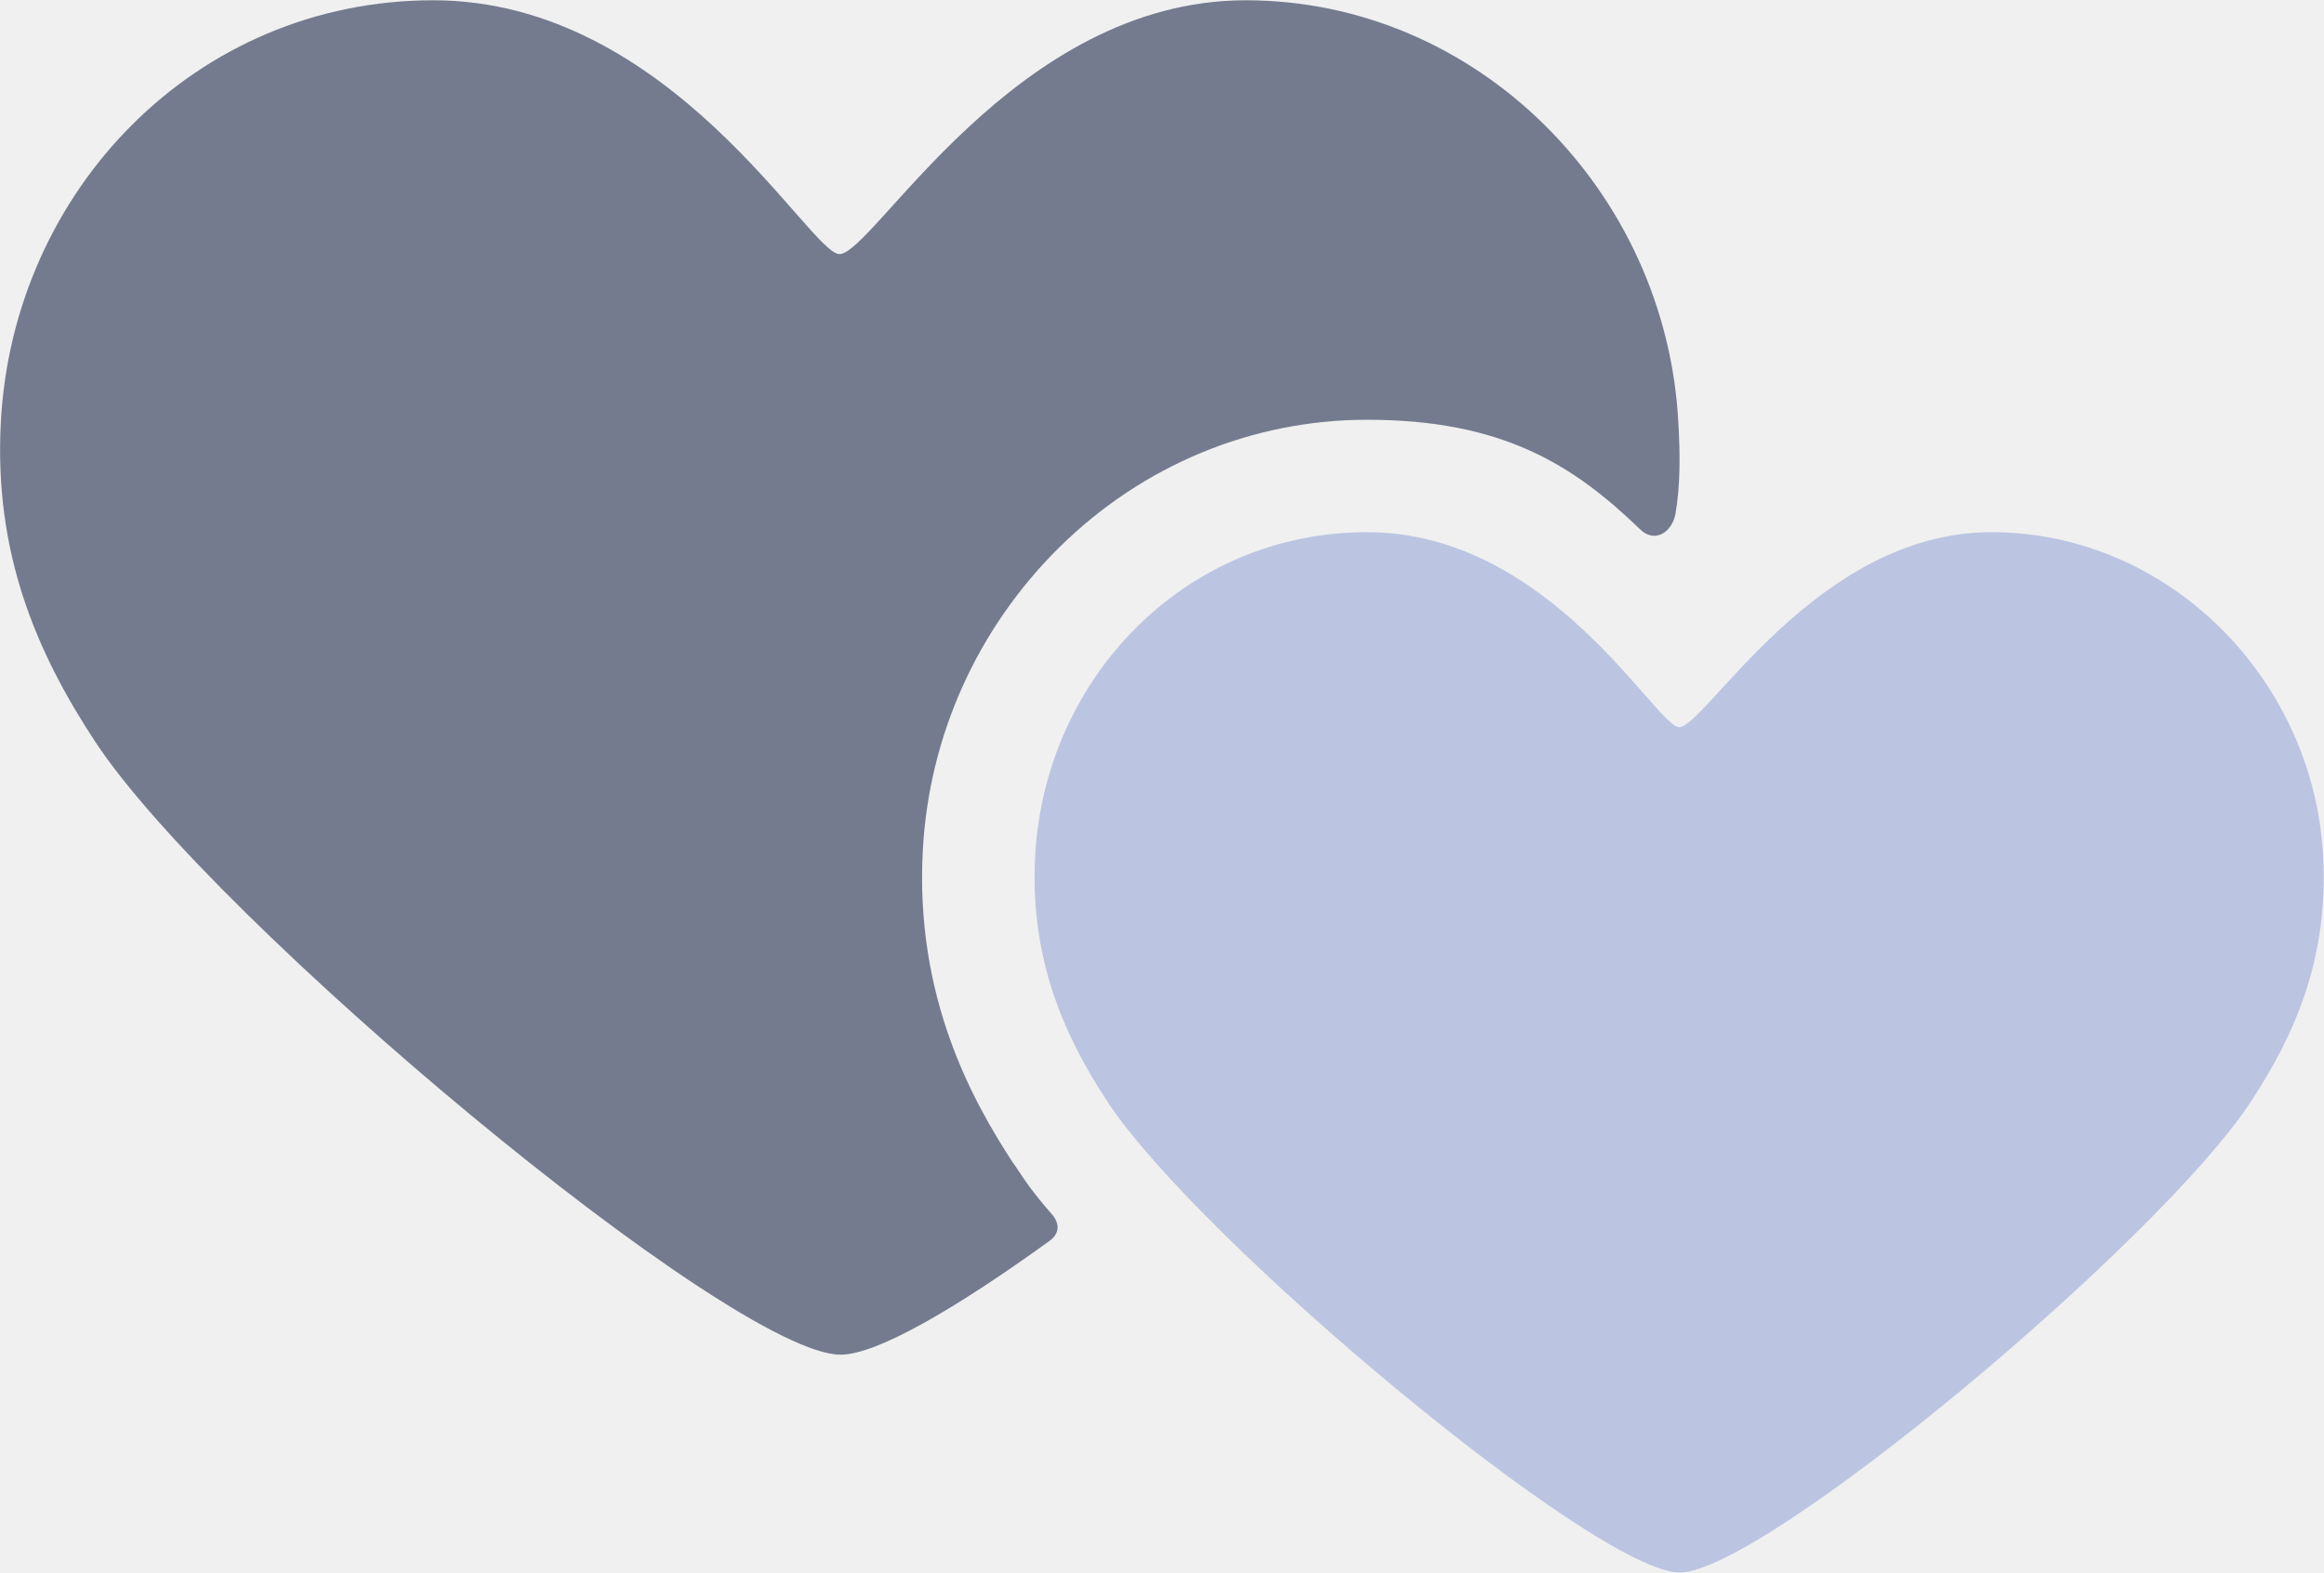
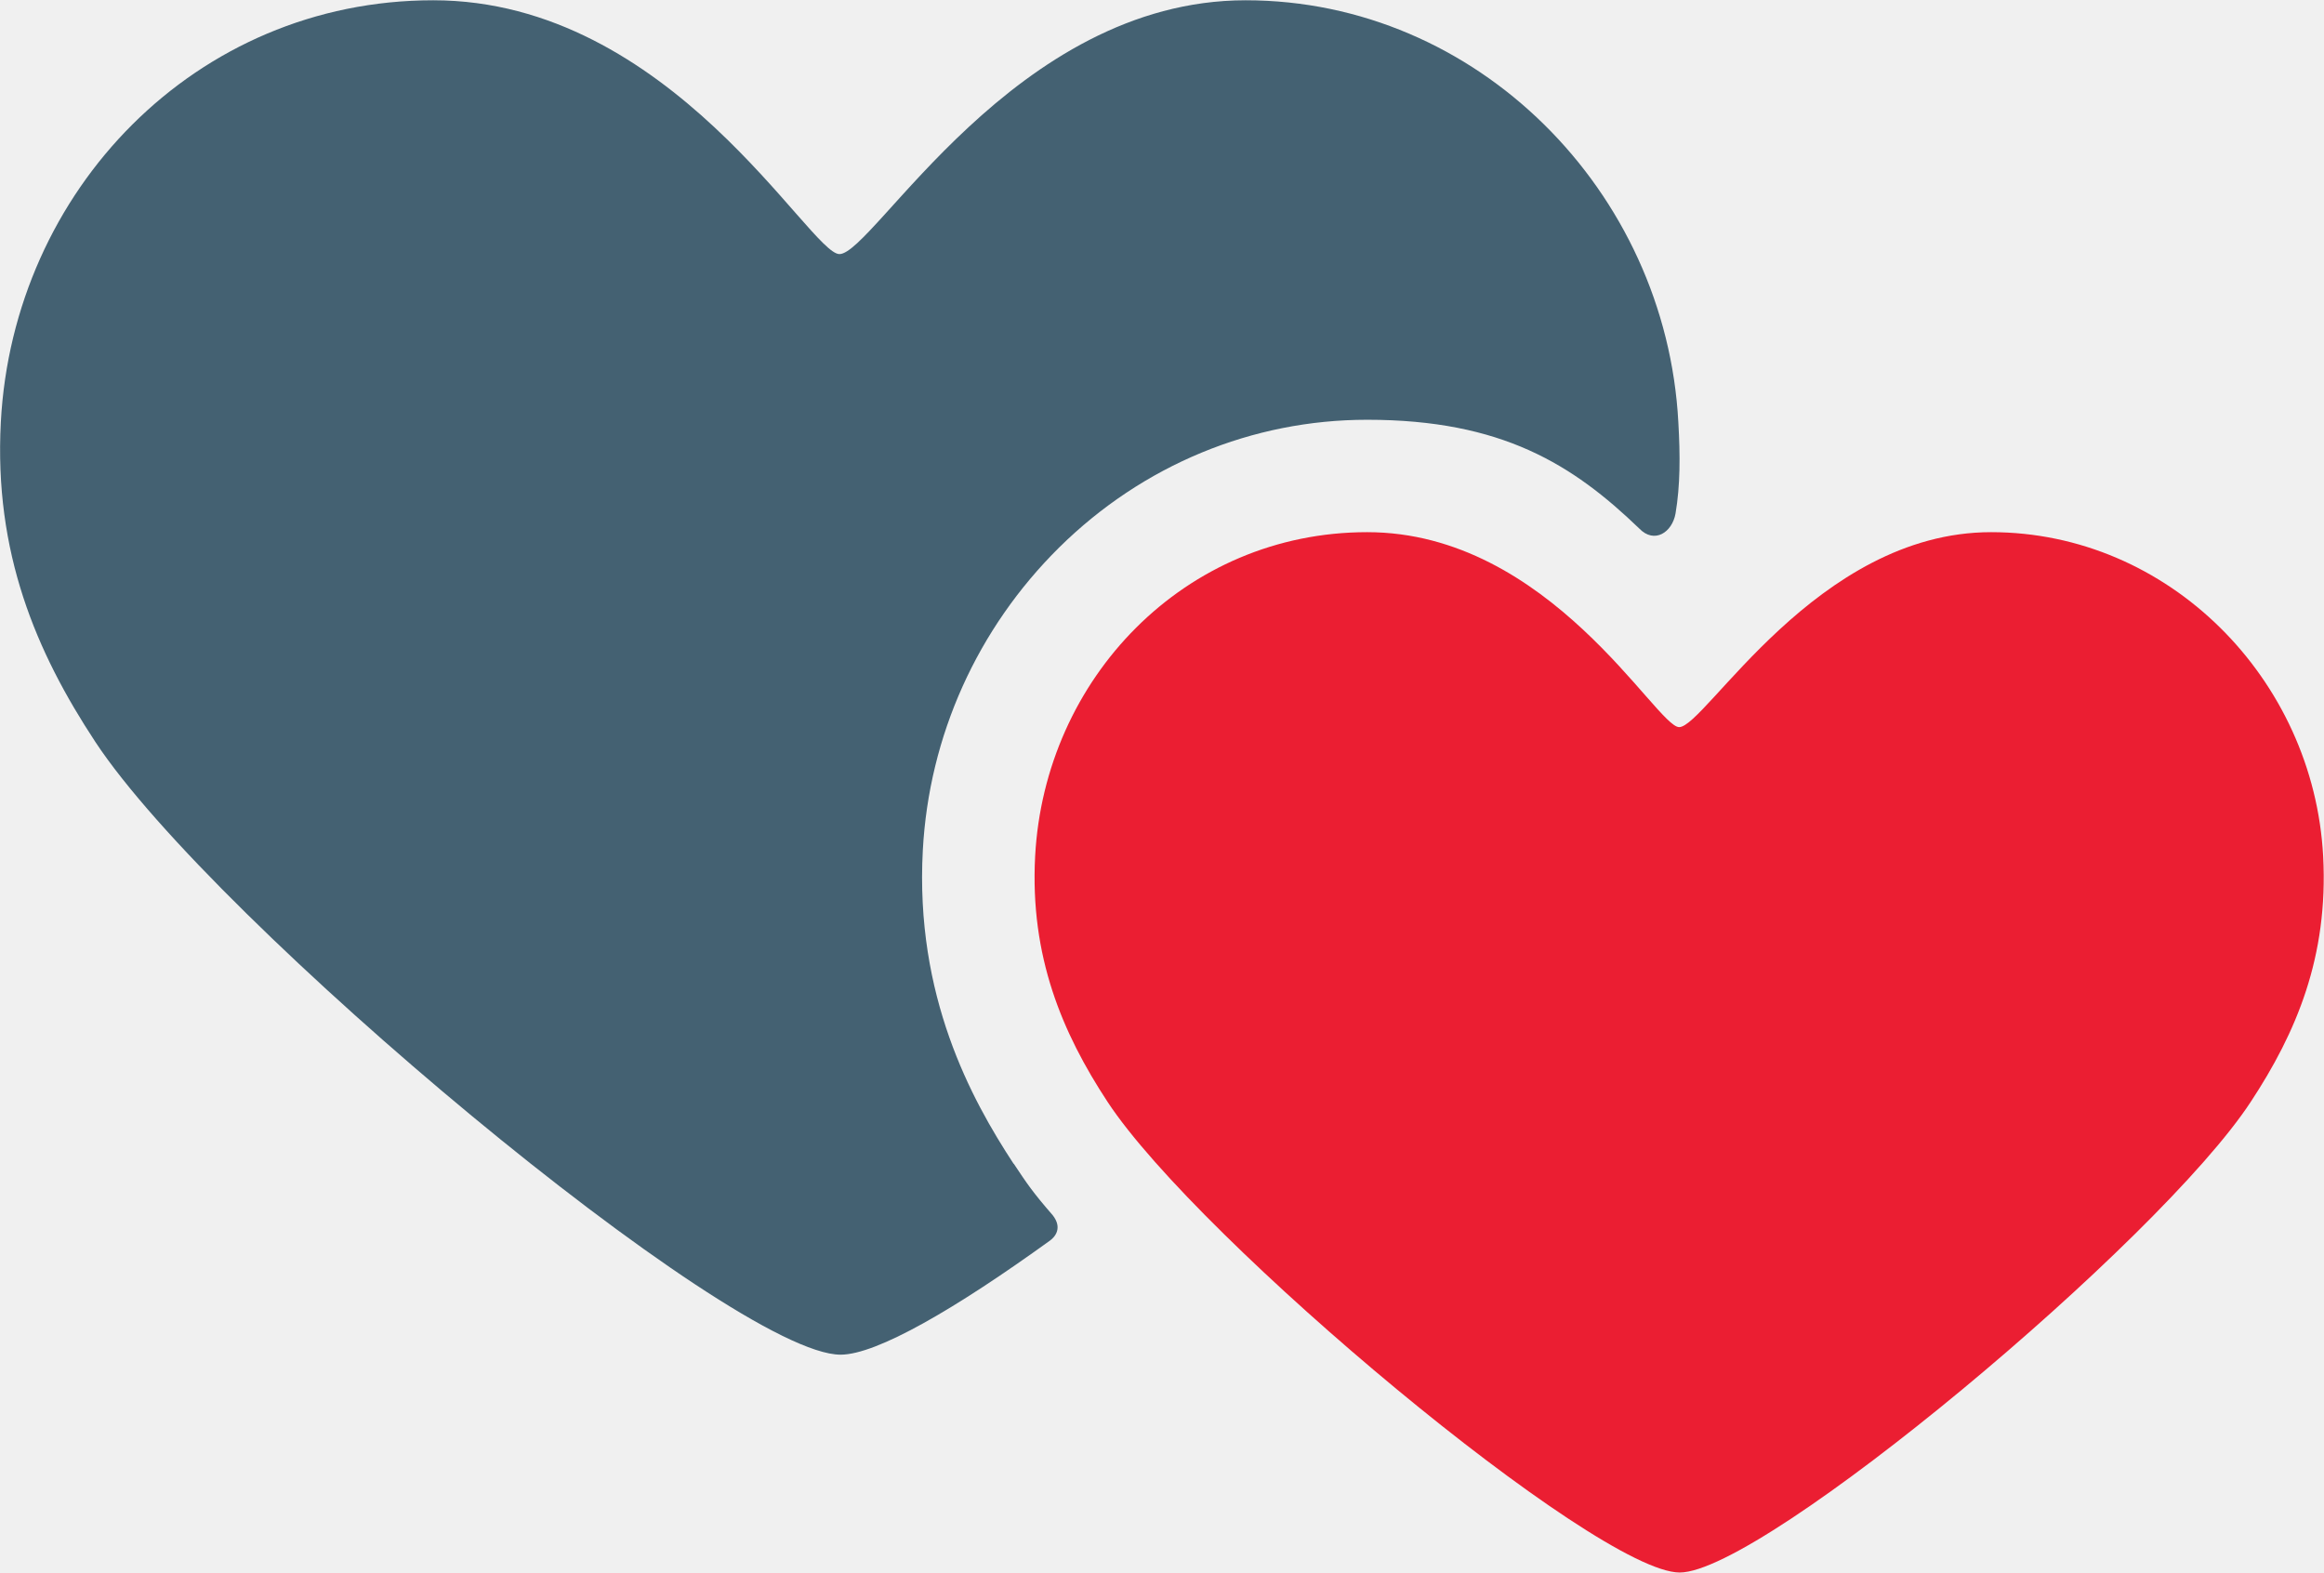
<svg xmlns="http://www.w3.org/2000/svg" width="102" height="69" viewBox="0 0 102 69" fill="none">
-   <g clip-path="url(#clip0_572_35)">
-     <path d="M87.39 23.355C79.718 23.355 74.848 31.911 73.698 31.911C72.694 31.911 68.02 23.355 60.005 23.355C51.991 23.355 45.848 29.781 45.432 37.578C45.2 41.973 46.619 45.327 48.614 48.362C52.602 54.422 70.063 69.012 73.722 69.012C77.381 69.012 94.768 54.483 98.781 48.362C100.788 45.315 102.195 41.985 101.963 37.578C101.547 29.794 95.184 23.355 87.39 23.355Z" fill="#BBC5E2" />
-     <path d="M44.491 51.08C42.619 48.227 40.159 43.711 40.502 37.321C40.771 32.29 42.9 27.578 46.485 24.028C50.156 20.405 54.965 18.422 60.006 18.422C65.928 18.422 69.036 20.392 71.948 23.196C72.609 23.881 73.392 23.367 73.539 22.535C73.747 21.311 73.747 19.988 73.662 18.532C73.123 8.384 64.827 0.012 54.671 0.012C44.515 0.012 38.336 11.151 36.843 11.151C35.534 11.151 29.453 0.012 19.015 0.012C8.578 0.012 0.575 8.372 0.037 18.52C-0.269 24.248 1.579 28.606 4.185 32.56C9.385 40.455 32.12 59.452 36.892 59.452C38.483 59.452 41.946 57.432 46.081 54.446C46.302 54.287 46.644 53.895 46.204 53.332C45.31 52.304 45.078 51.949 44.491 51.067V51.08Z" fill="#747B8F" />
+   <g clip-path="url(#clip0_784_11)">
+     <path d="M87.39 23.355C79.718 23.355 74.848 31.911 73.698 31.911C72.694 31.911 68.02 23.355 60.005 23.355C51.991 23.355 45.848 29.781 45.432 37.578C45.2 41.973 46.619 45.327 48.614 48.362C52.602 54.422 70.063 69.012 73.722 69.012C77.381 69.012 94.768 54.483 98.781 48.362C100.788 45.315 102.195 41.985 101.963 37.578C101.547 29.794 95.184 23.355 87.39 23.355Z" fill="#EB1E32" />
+     <path d="M44.491 51.08C42.619 48.227 40.159 43.711 40.502 37.321C40.771 32.29 42.9 27.578 46.485 24.028C50.156 20.405 54.965 18.422 60.006 18.422C65.928 18.422 69.036 20.392 71.948 23.196C72.609 23.881 73.392 23.367 73.539 22.535C73.747 21.311 73.747 19.988 73.662 18.532C73.123 8.384 64.827 0.012 54.671 0.012C44.515 0.012 38.336 11.151 36.843 11.151C35.534 11.151 29.453 0.012 19.015 0.012C8.578 0.012 0.575 8.372 0.037 18.52C-0.269 24.248 1.579 28.606 4.185 32.56C9.385 40.455 32.12 59.452 36.892 59.452C38.483 59.452 41.946 57.432 46.081 54.446C46.302 54.287 46.644 53.895 46.204 53.332C45.31 52.304 45.078 51.949 44.491 51.067V51.08Z" fill="#446172" />
  </g>
  <defs>
-     <clipPath id="clip0_572_35">
+     <clipPath id="clip0_784_11">
      <rect width="102" height="69" fill="white" />
    </clipPath>
  </defs>
</svg>
